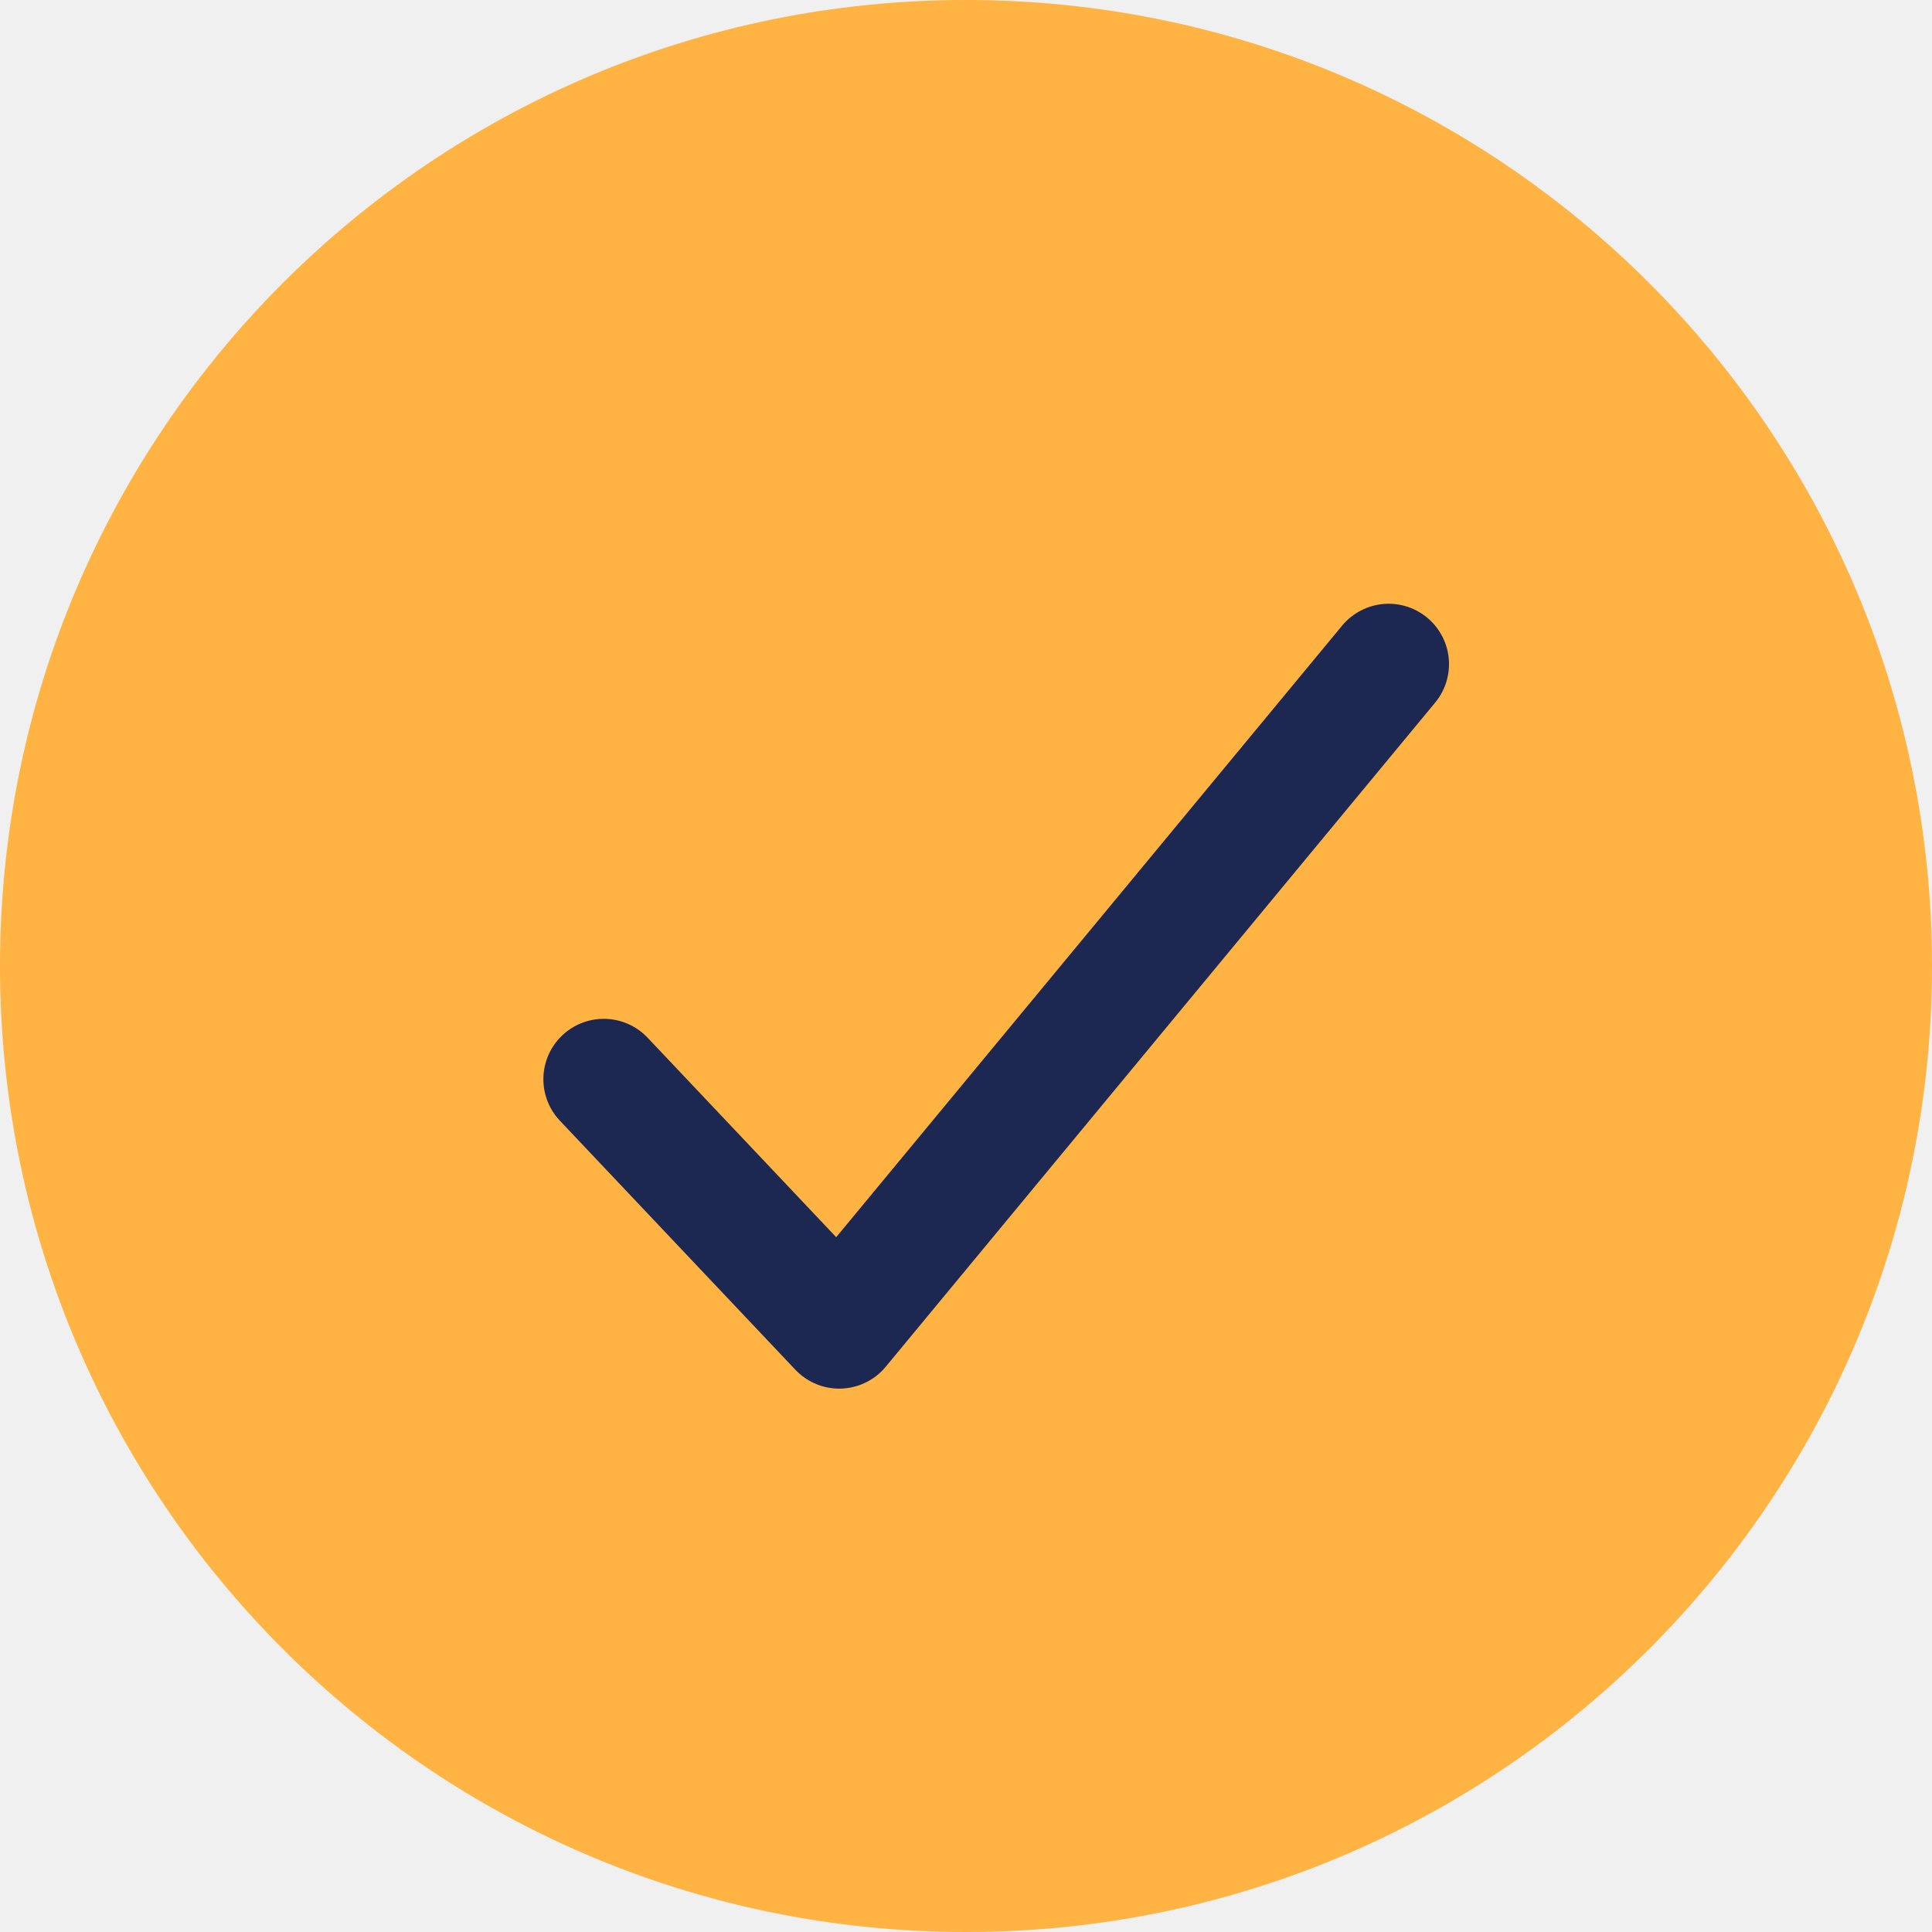
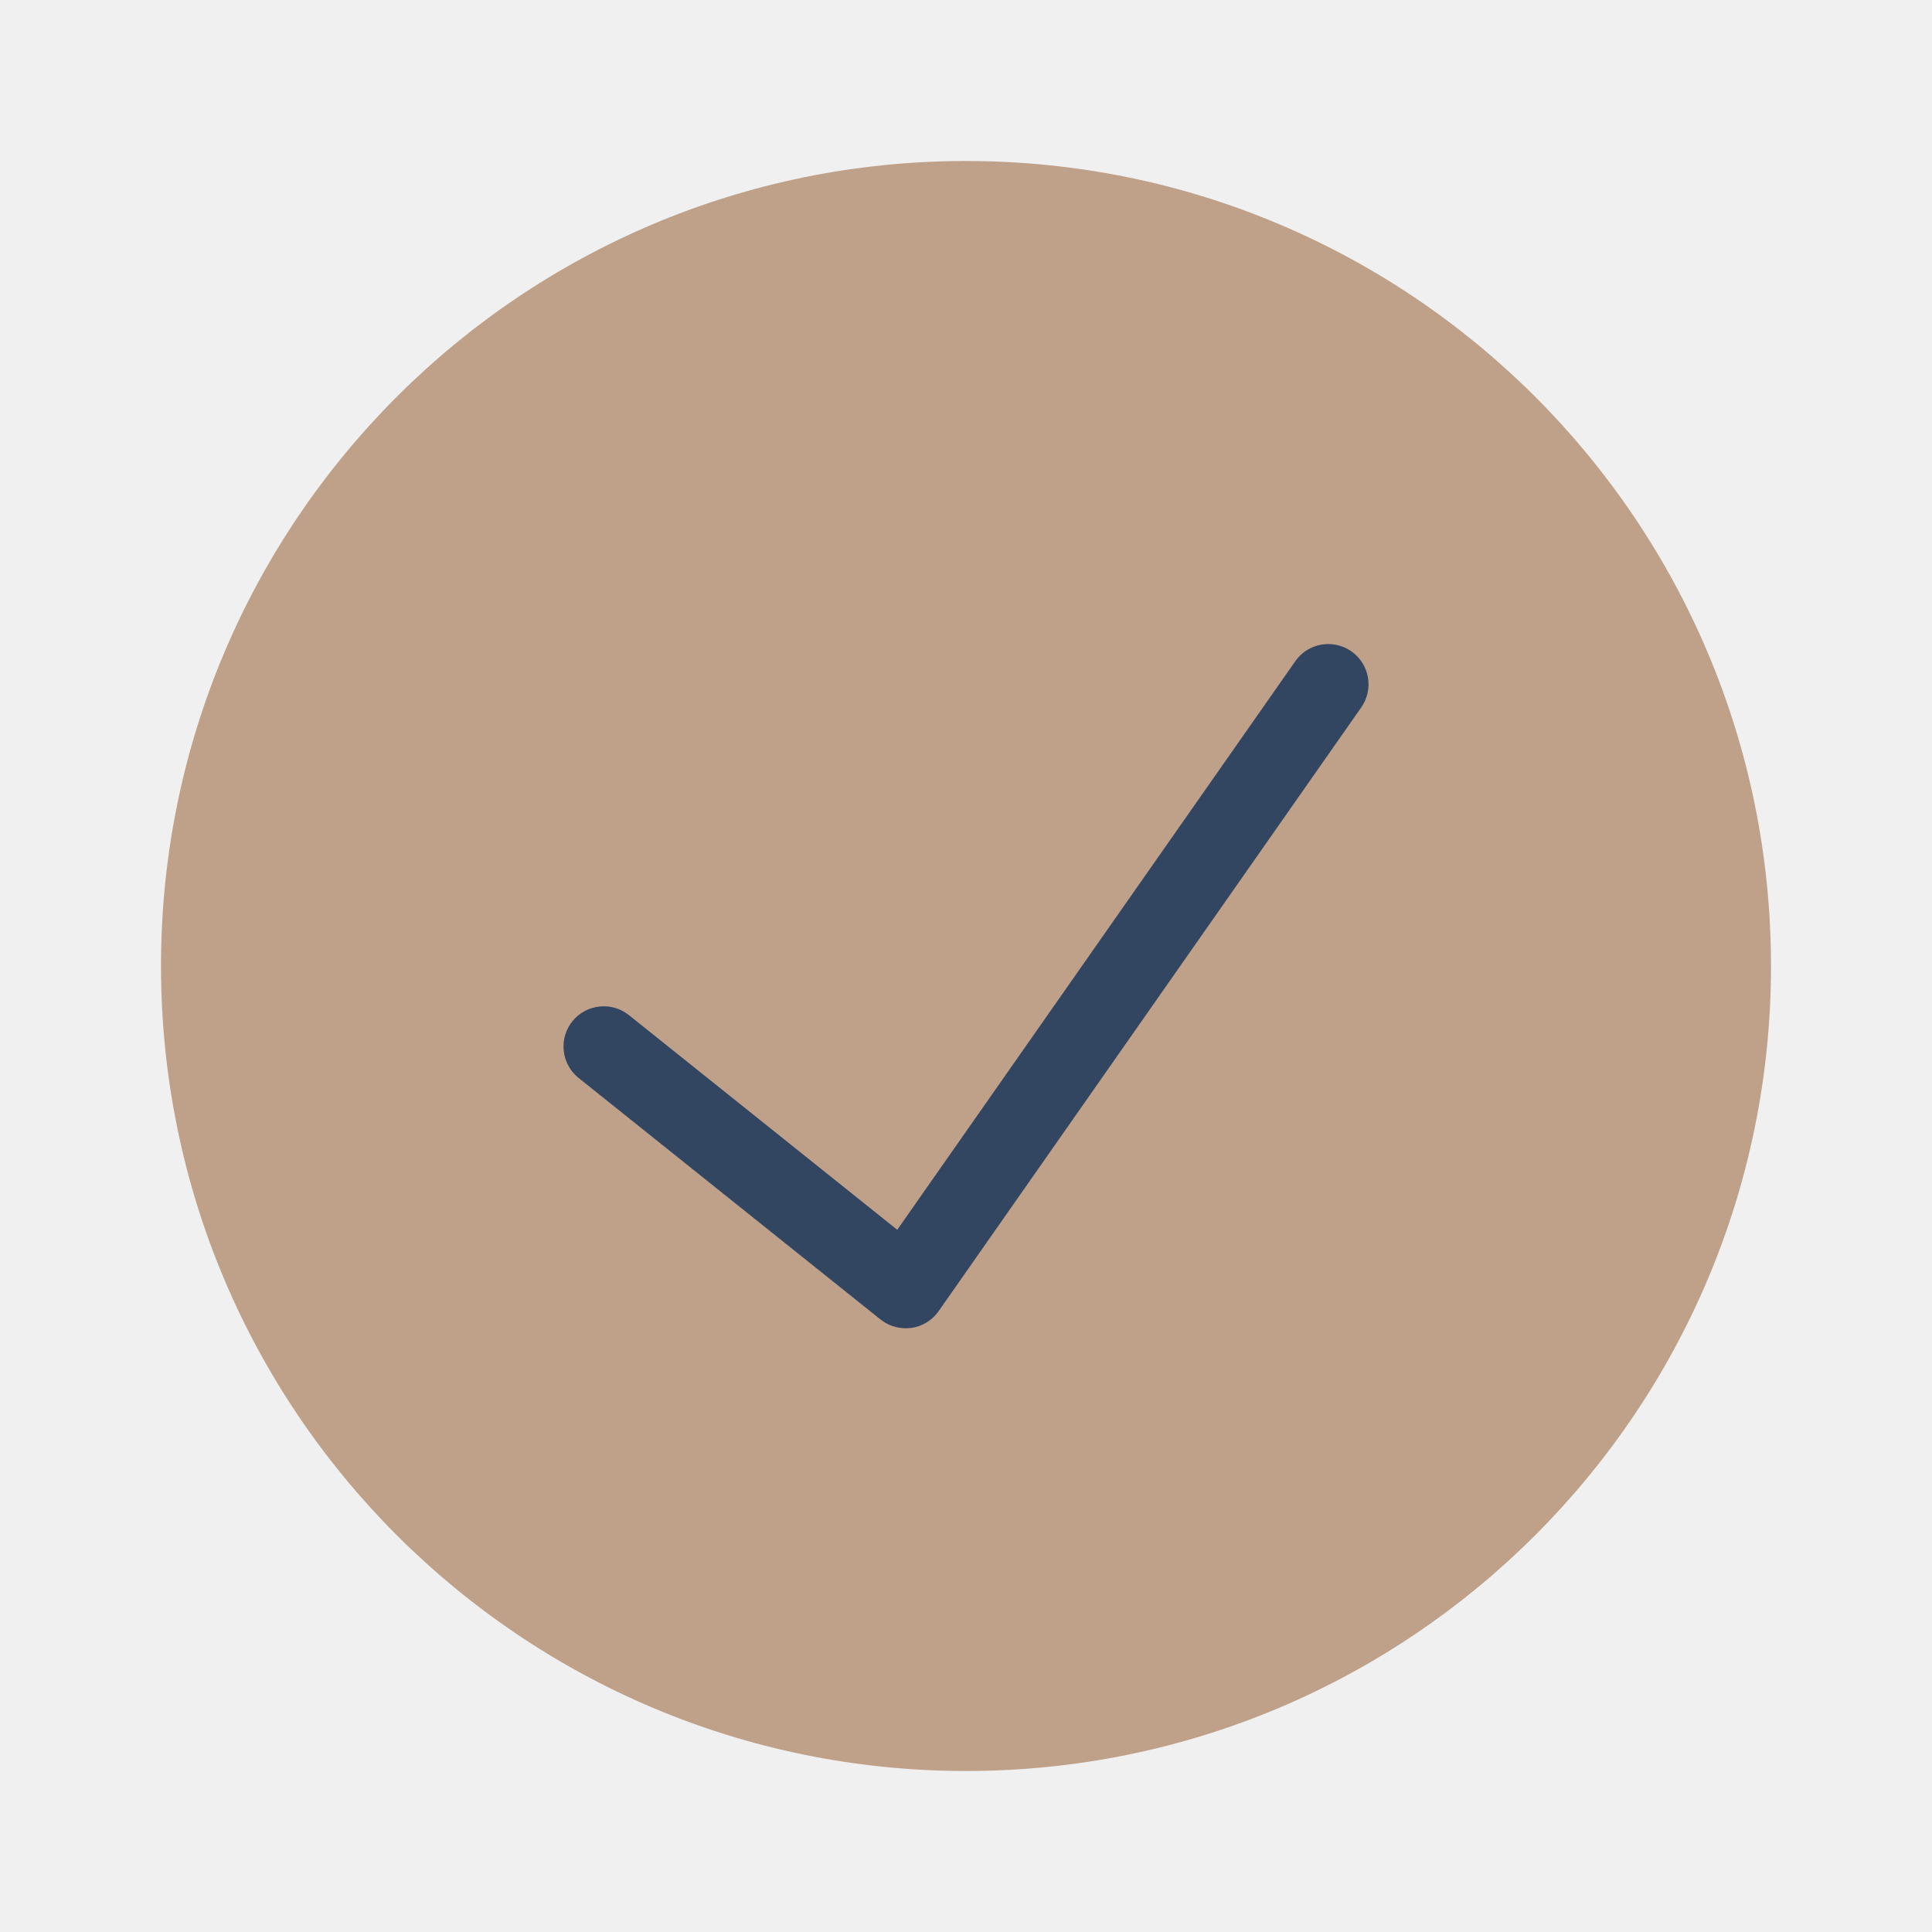
- <svg xmlns="http://www.w3.org/2000/svg" width="32" height="32" viewBox="0 0 32 32" fill="none">
-   <g clip-path="url(#clip0_1_555)">
-     <path d="M16 32C24.837 32 32 24.837 32 16C32 7.163 24.837 0 16 0C7.163 0 0 7.163 0 16C0 24.837 7.163 32 16 32Z" fill="#FFB342" />
-     <path d="M23 11L13.9 22L10 17.875" stroke="#1C2752" stroke-width="2" stroke-linecap="round" stroke-linejoin="round" />
+ <svg xmlns="http://www.w3.org/2000/svg" viewBox="0,0,256,256" width="48px" height="48px" fill-rule="nonzero">
+   <g fill="none" fill-rule="nonzero" stroke="none" stroke-width="1" stroke-linecap="butt" stroke-linejoin="miter" stroke-miterlimit="10" stroke-dasharray="" stroke-dashoffset="0" font-family="none" font-weight="none" font-size="none" text-anchor="none" style="mix-blend-mode: normal">
+     <g transform="scale(5.33333,5.33333)">
+       <circle cx="24" cy="24" r="20" fill="#bfa18a" />
+       <path d="M22.5,33c-0.226,0 -0.446,-0.076 -0.625,-0.219l-7.5,-6c-0.431,-0.345 -0.501,-0.974 -0.156,-1.405c0.347,-0.431 0.975,-0.501 1.406,-0.156l6.667,5.334l9.889,-14.126c0.316,-0.454 0.94,-0.562 1.393,-0.246c0.453,0.317 0.562,0.94 0.246,1.393l-10.5,15c-0.158,0.227 -0.403,0.377 -0.677,0.417c-0.048,0.005 -0.096,0.008 -0.143,0.008z" fill="#324561" />
+     </g>
  </g>
-   <defs>
-     <clipPath id="clip0_1_555">
-       <rect width="32" height="32" fill="white" />
-     </clipPath>
-   </defs>
</svg>
